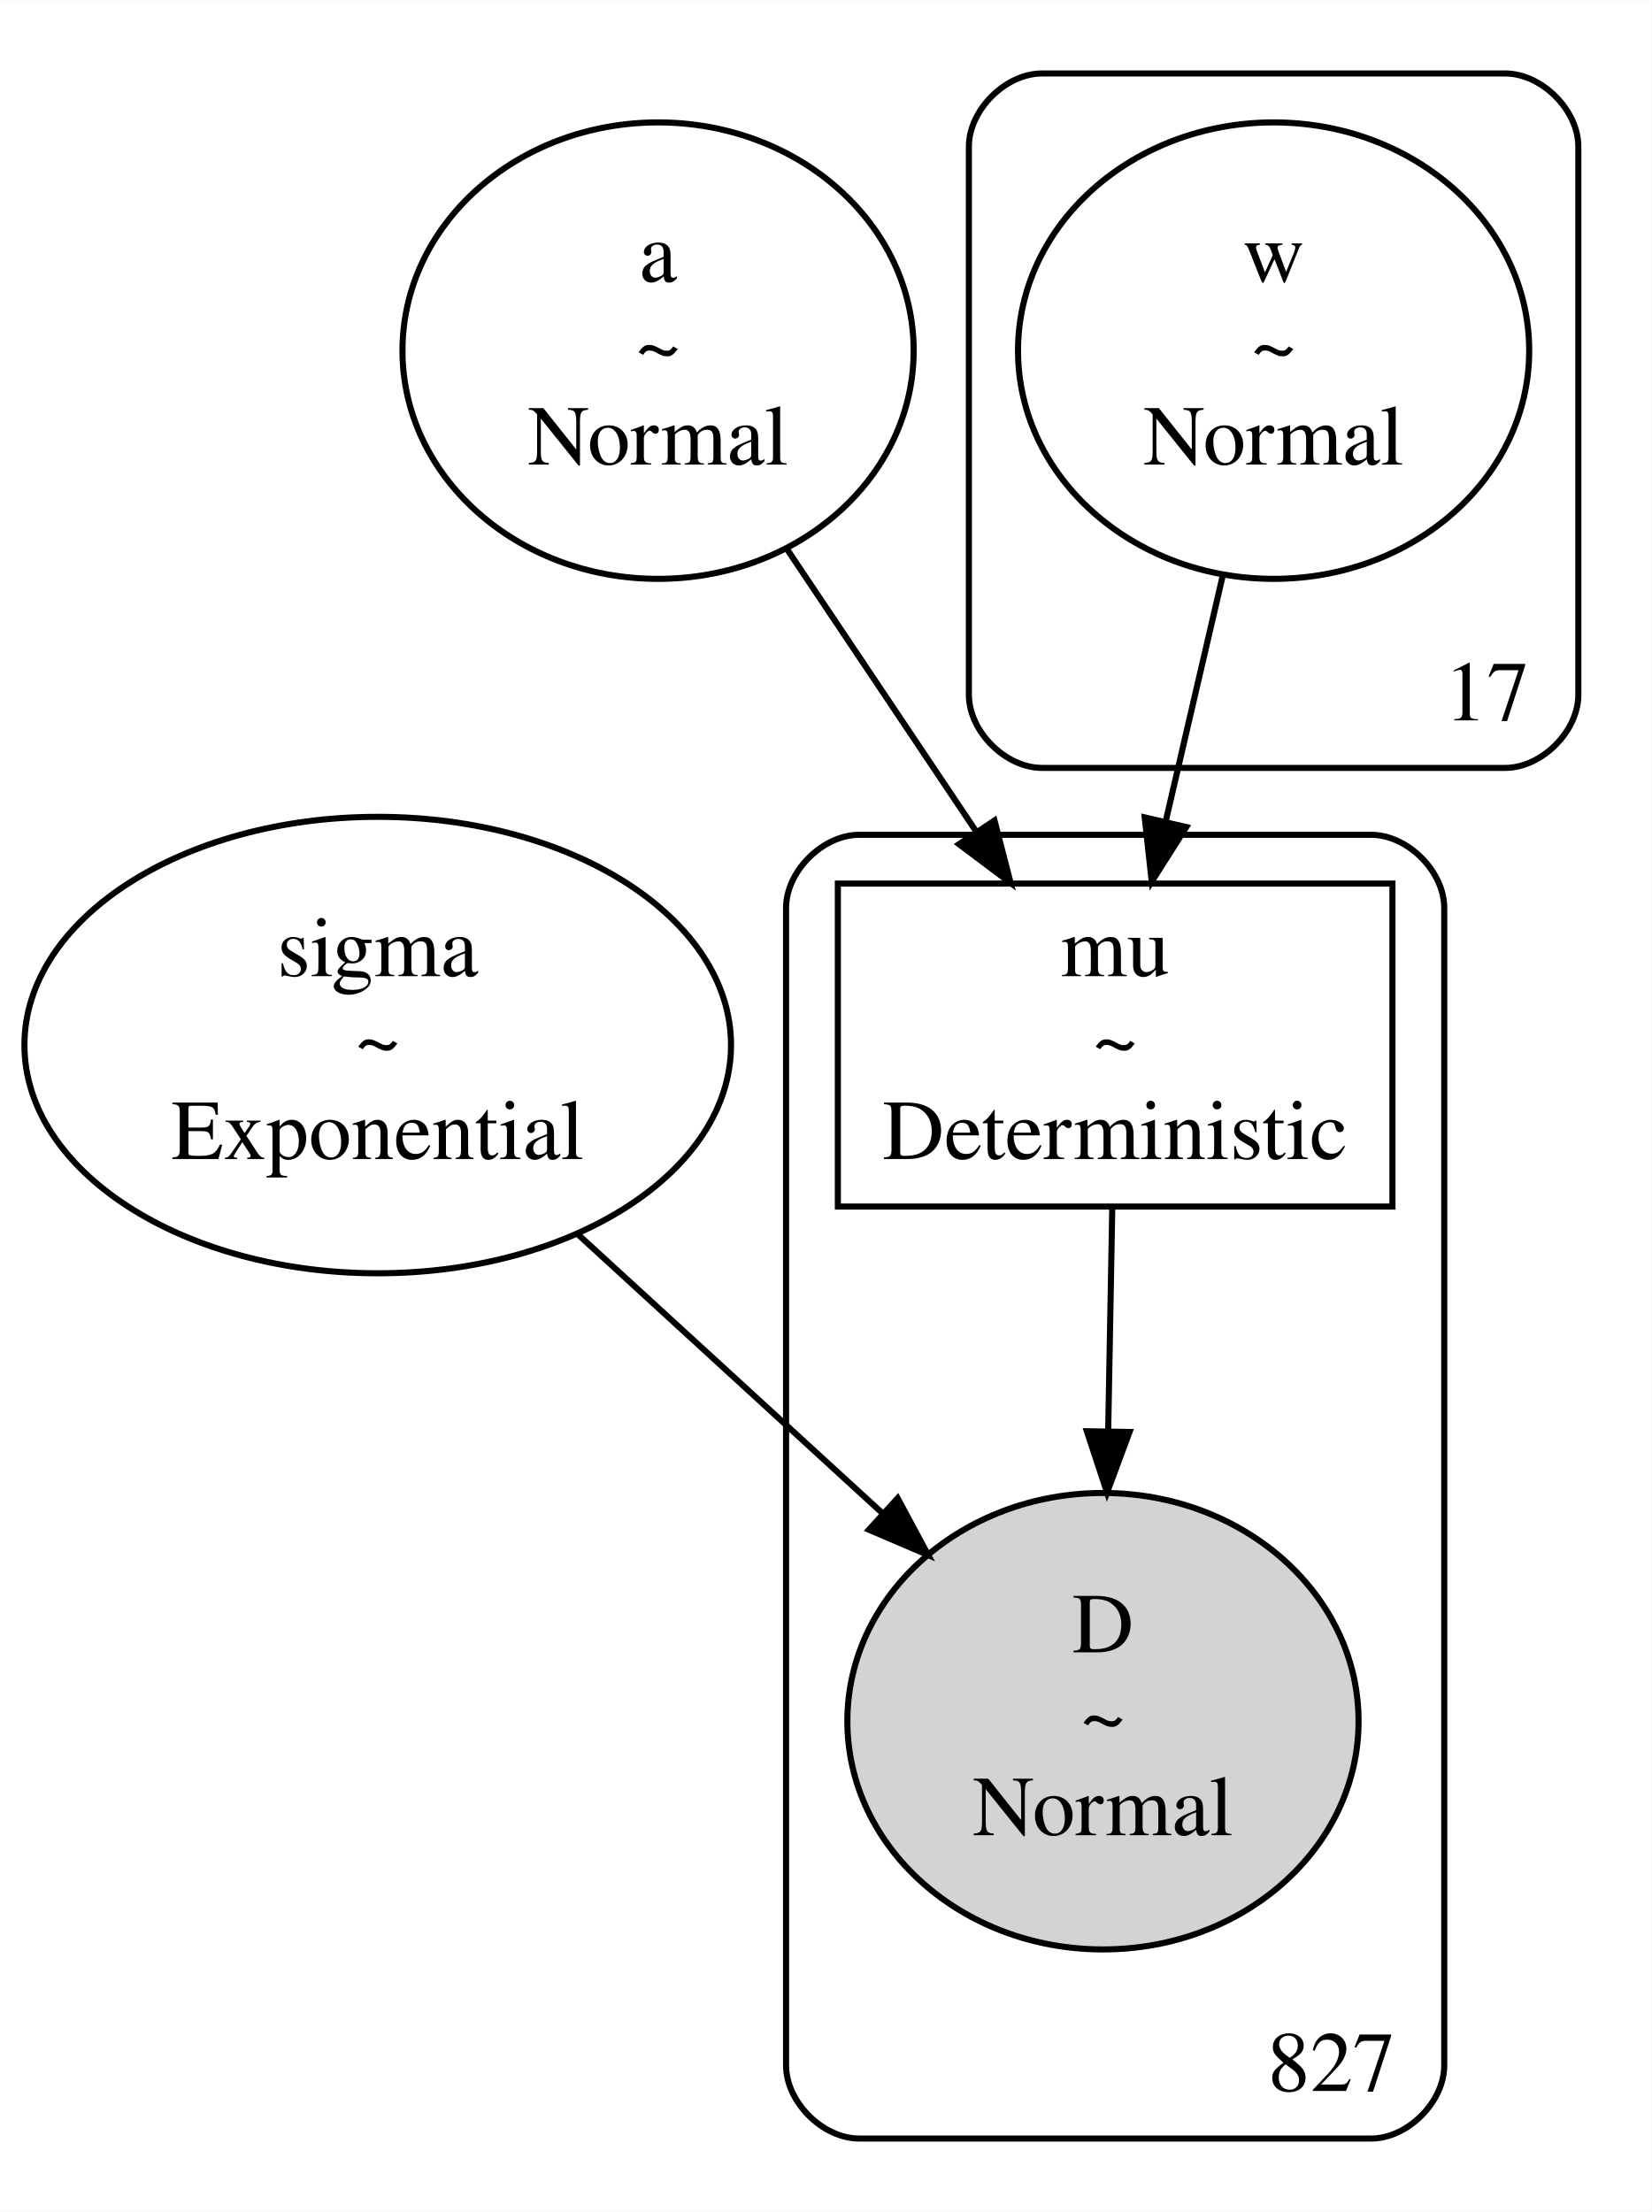
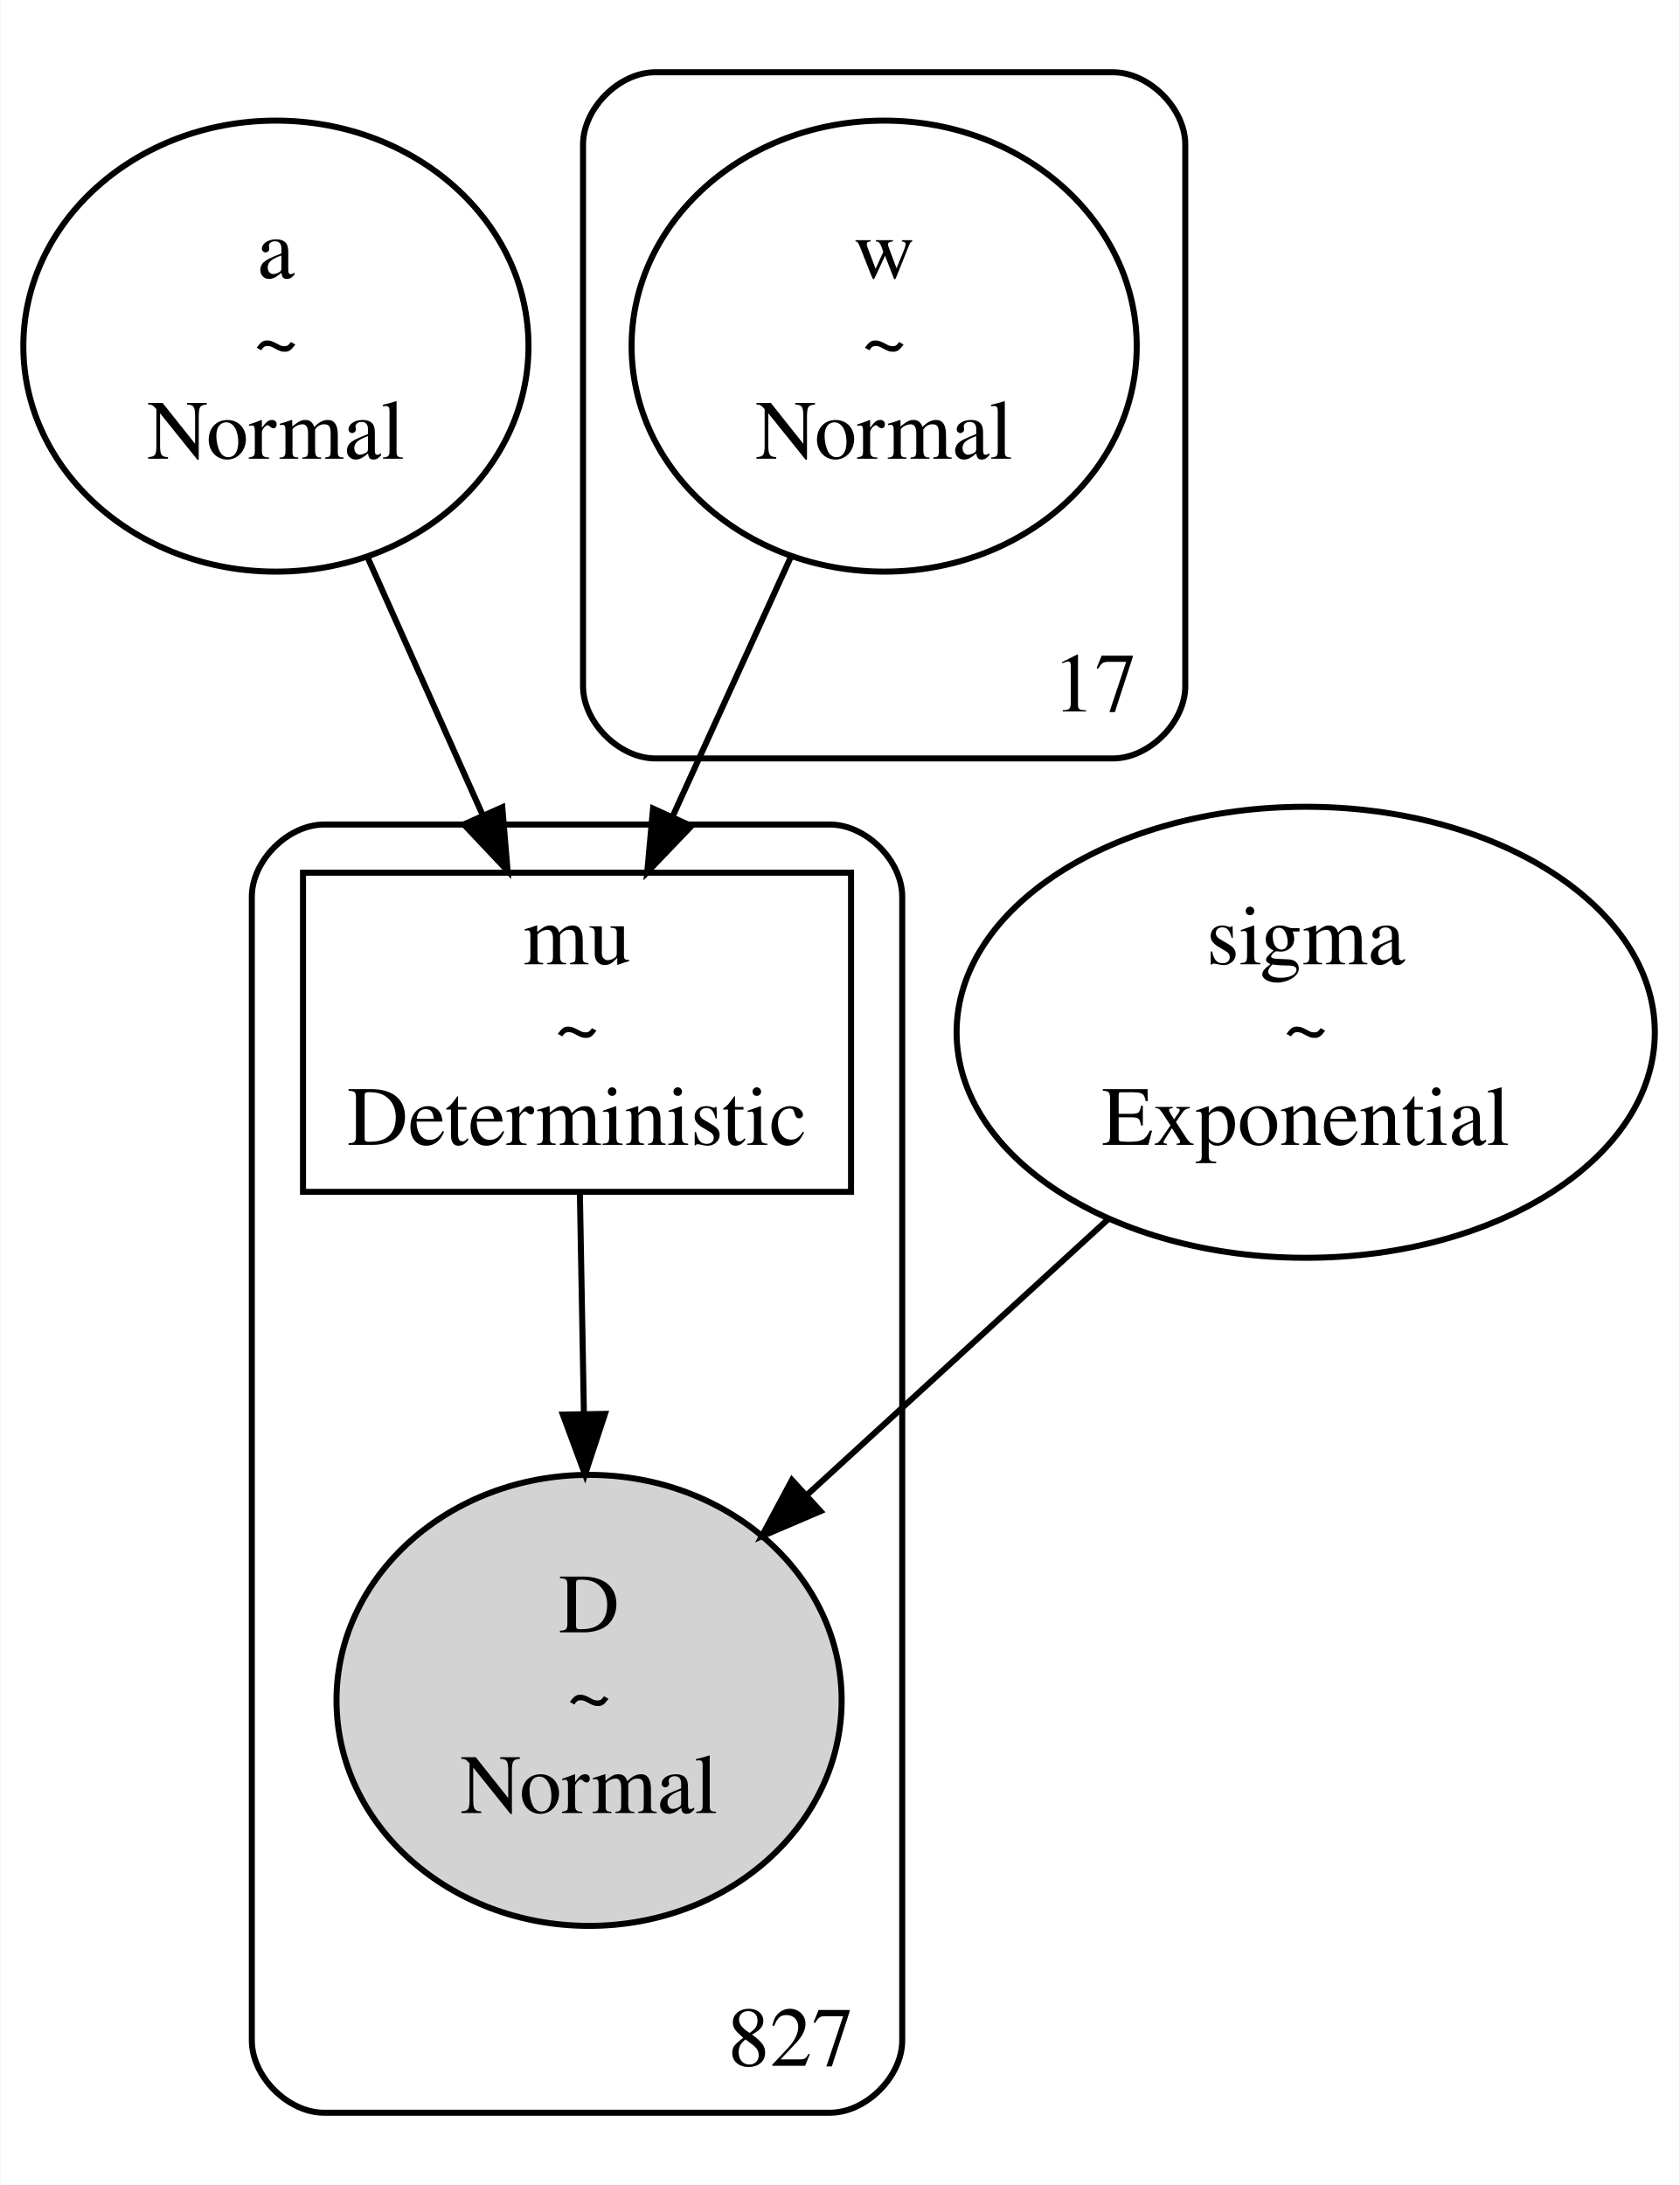
- <svg xmlns="http://www.w3.org/2000/svg" width="271pt" height="363pt" viewBox="0.00 0.00 270.98 362.86">
+ <svg xmlns="http://www.w3.org/2000/svg" width="279pt" height="363pt" viewBox="0.00 0.00 278.70 362.86">
  <g id="graph0" class="graph" transform="scale(1 1) rotate(0) translate(4 358.86)">
-     <polygon fill="white" stroke="transparent" points="-4,4 -4,-358.86 266.98,-358.86 266.98,4 -4,4" />
+     <polygon fill="white" stroke="transparent" points="-4,4 -4,-358.86 274.7,-358.86 274.7,4 -4,4" />
    <g id="clust1" class="cluster">
-       <path fill="none" stroke="black" d="M166.98,-232.91C166.98,-232.91 242.98,-232.91 242.98,-232.91 248.98,-232.91 254.98,-238.91 254.98,-244.91 254.98,-244.91 254.98,-334.86 254.98,-334.86 254.98,-340.86 248.98,-346.86 242.98,-346.86 242.98,-346.86 166.98,-346.86 166.98,-346.86 160.98,-346.86 154.98,-340.86 154.98,-334.86 154.98,-334.86 154.98,-244.91 154.98,-244.91 154.98,-238.91 160.98,-232.91 166.98,-232.91" />
-       <text text-anchor="middle" x="239.98" y="-240.71" font-family="Times,serif" font-size="14.00">17</text>
+       <path fill="none" stroke="black" d="M104.72,-232.91C104.72,-232.91 180.72,-232.91 180.72,-232.91 186.72,-232.91 192.72,-238.91 192.72,-244.91 192.72,-244.91 192.72,-334.86 192.72,-334.86 192.72,-340.86 186.72,-346.86 180.72,-346.86 180.72,-346.86 104.72,-346.86 104.72,-346.86 98.72,-346.86 92.72,-340.86 92.72,-334.86 92.72,-334.86 92.72,-244.91 92.72,-244.91 92.72,-238.91 98.72,-232.91 104.72,-232.91" />
+       <text text-anchor="middle" x="177.72" y="-240.71" font-family="Times,serif" font-size="14.00">17</text>
    </g>
    <g id="clust2" class="cluster">
-       <path fill="none" stroke="black" d="M136.98,-8C136.98,-8 220.98,-8 220.98,-8 226.98,-8 232.98,-14 232.98,-20 232.98,-20 232.98,-209.93 232.98,-209.93 232.98,-215.93 226.98,-221.93 220.98,-221.93 220.98,-221.93 136.98,-221.93 136.98,-221.93 130.98,-221.93 124.98,-215.93 124.98,-209.93 124.98,-209.93 124.98,-20 124.98,-20 124.98,-14 130.98,-8 136.98,-8" />
-       <text text-anchor="middle" x="214.48" y="-15.8" font-family="Times,serif" font-size="14.00">827</text>
+       <path fill="none" stroke="black" d="M49.72,-8C49.72,-8 133.72,-8 133.72,-8 139.72,-8 145.72,-14 145.72,-20 145.72,-20 145.72,-209.93 145.72,-209.93 145.72,-215.93 139.72,-221.93 133.72,-221.93 133.72,-221.93 49.72,-221.93 49.72,-221.93 43.72,-221.93 37.72,-215.93 37.72,-209.93 37.72,-209.93 37.72,-20 37.72,-20 37.72,-14 43.72,-8 49.72,-8" />
+       <text text-anchor="middle" x="127.22" y="-15.8" font-family="Times,serif" font-size="14.00">827</text>
    </g>
    <g id="node1" class="node">
-       <ellipse fill="none" stroke="black" cx="57.98" cy="-187.43" rx="57.97" ry="37.45" />
-       <text text-anchor="middle" x="57.98" y="-198.73" font-family="Times,serif" font-size="14.00">sigma</text>
-       <text text-anchor="middle" x="57.98" y="-183.73" font-family="Times,serif" font-size="14.00">~</text>
-       <text text-anchor="middle" x="57.98" y="-168.73" font-family="Times,serif" font-size="14.00">Exponential</text>
+       <ellipse fill="none" stroke="black" cx="41.72" cy="-301.38" rx="41.94" ry="37.45" />
+       <text text-anchor="middle" x="41.72" y="-312.68" font-family="Times,serif" font-size="14.00">a</text>
+       <text text-anchor="middle" x="41.72" y="-297.68" font-family="Times,serif" font-size="14.00">~</text>
+       <text text-anchor="middle" x="41.72" y="-282.68" font-family="Times,serif" font-size="14.00">Normal</text>
+     </g>
+     <g id="node4" class="node">
+       <polygon fill="none" stroke="black" points="137.22,-213.93 46.22,-213.93 46.22,-160.93 137.22,-160.93 137.22,-213.93" />
+       <text text-anchor="middle" x="91.72" y="-198.73" font-family="Times,serif" font-size="14.00">mu</text>
+       <text text-anchor="middle" x="91.72" y="-183.73" font-family="Times,serif" font-size="14.00">~</text>
+       <text text-anchor="middle" x="91.72" y="-168.73" font-family="Times,serif" font-size="14.00">Deterministic</text>
+     </g>
+     <g id="edge1" class="edge">
+       <path fill="none" stroke="black" d="M56.99,-266.19C63,-252.73 69.9,-237.29 75.95,-223.73" />
+       <polygon fill="black" stroke="black" points="79.31,-224.8 80.19,-214.25 72.92,-221.95 79.31,-224.8" />
+     </g>
+     <g id="node2" class="node">
+       <ellipse fill="none" stroke="black" cx="212.72" cy="-187.43" rx="57.97" ry="37.45" />
+       <text text-anchor="middle" x="212.72" y="-198.73" font-family="Times,serif" font-size="14.00">sigma</text>
+       <text text-anchor="middle" x="212.72" y="-183.73" font-family="Times,serif" font-size="14.00">~</text>
+       <text text-anchor="middle" x="212.72" y="-168.73" font-family="Times,serif" font-size="14.00">Exponential</text>
    </g>
    <g id="node5" class="node">
-       <ellipse fill="lightgrey" stroke="black" cx="176.98" cy="-76.48" rx="41.94" ry="37.45" />
-       <text text-anchor="middle" x="176.98" y="-87.78" font-family="Times,serif" font-size="14.00">D</text>
-       <text text-anchor="middle" x="176.98" y="-72.78" font-family="Times,serif" font-size="14.00">~</text>
-       <text text-anchor="middle" x="176.98" y="-57.78" font-family="Times,serif" font-size="14.00">Normal</text>
+       <ellipse fill="lightgrey" stroke="black" cx="93.72" cy="-76.48" rx="41.94" ry="37.45" />
+       <text text-anchor="middle" x="93.72" y="-87.78" font-family="Times,serif" font-size="14.00">D</text>
+       <text text-anchor="middle" x="93.72" y="-72.78" font-family="Times,serif" font-size="14.00">~</text>
+       <text text-anchor="middle" x="93.72" y="-57.78" font-family="Times,serif" font-size="14.00">Normal</text>
+     </g>
+     <g id="edge4" class="edge">
+       <path fill="none" stroke="black" d="M179.89,-156.37C164.4,-142.19 145.87,-125.22 129.97,-110.66" />
+       <polygon fill="black" stroke="black" points="132.14,-107.9 122.4,-103.73 127.41,-113.07 132.14,-107.9" />
+     </g>
+     <g id="node3" class="node">
+       <ellipse fill="none" stroke="black" cx="142.72" cy="-301.38" rx="41.94" ry="37.45" />
+       <text text-anchor="middle" x="142.72" y="-312.68" font-family="Times,serif" font-size="14.00">w</text>
+       <text text-anchor="middle" x="142.72" y="-297.68" font-family="Times,serif" font-size="14.00">~</text>
+       <text text-anchor="middle" x="142.72" y="-282.68" font-family="Times,serif" font-size="14.00">Normal</text>
+     </g>
+     <g id="edge2" class="edge">
+       <path fill="none" stroke="black" d="M127.28,-266.49C121.04,-252.79 113.84,-236.99 107.56,-223.2" />
+       <polygon fill="black" stroke="black" points="110.71,-221.68 103.38,-214.03 104.34,-224.58 110.71,-221.68" />
    </g>
    <g id="edge3" class="edge">
-       <path fill="none" stroke="black" d="M90.82,-156.37C106.3,-142.19 124.83,-125.22 140.74,-110.66" />
-       <polygon fill="black" stroke="black" points="143.29,-113.07 148.31,-103.73 138.57,-107.9 143.29,-113.07" />
-     </g>
-     <g id="node2" class="node">
-       <ellipse fill="none" stroke="black" cx="103.98" cy="-301.38" rx="41.94" ry="37.45" />
-       <text text-anchor="middle" x="103.98" y="-312.68" font-family="Times,serif" font-size="14.00">a</text>
-       <text text-anchor="middle" x="103.98" y="-297.68" font-family="Times,serif" font-size="14.00">~</text>
-       <text text-anchor="middle" x="103.98" y="-282.68" font-family="Times,serif" font-size="14.00">Normal</text>
-     </g>
-     <g id="node4" class="node">
-       <polygon fill="none" stroke="black" points="224.48,-213.93 133.48,-213.93 133.48,-160.93 224.48,-160.93 224.48,-213.93" />
-       <text text-anchor="middle" x="178.98" y="-198.73" font-family="Times,serif" font-size="14.00">mu</text>
-       <text text-anchor="middle" x="178.98" y="-183.73" font-family="Times,serif" font-size="14.00">~</text>
-       <text text-anchor="middle" x="178.98" y="-168.73" font-family="Times,serif" font-size="14.00">Deterministic</text>
-     </g>
-     <g id="edge1" class="edge">
-       <path fill="none" stroke="black" d="M125.07,-268.9C134.78,-254.41 146.31,-237.2 156.22,-222.41" />
-       <polygon fill="black" stroke="black" points="159.18,-224.28 161.83,-214.03 153.36,-220.39 159.18,-224.28" />
-     </g>
-     <g id="node3" class="node">
-       <ellipse fill="none" stroke="black" cx="204.98" cy="-301.38" rx="41.94" ry="37.45" />
-       <text text-anchor="middle" x="204.98" y="-312.68" font-family="Times,serif" font-size="14.00">w</text>
-       <text text-anchor="middle" x="204.98" y="-297.68" font-family="Times,serif" font-size="14.00">~</text>
-       <text text-anchor="middle" x="204.98" y="-282.68" font-family="Times,serif" font-size="14.00">Normal</text>
-     </g>
-     <g id="edge2" class="edge">
-       <path fill="none" stroke="black" d="M196.68,-264.65C193.68,-251.73 190.29,-237.14 187.29,-224.21" />
-       <polygon fill="black" stroke="black" points="190.65,-223.2 184.98,-214.25 183.83,-224.79 190.65,-223.2" />
-     </g>
-     <g id="edge4" class="edge">
-       <path fill="none" stroke="black" d="M178.51,-160.89C178.31,-149.98 178.07,-136.89 177.84,-124.35" />
-       <polygon fill="black" stroke="black" points="181.34,-123.94 177.65,-114 174.34,-124.06 181.34,-123.94" />
+       <path fill="none" stroke="black" d="M92.19,-160.89C92.39,-149.98 92.63,-136.89 92.86,-124.35" />
+       <polygon fill="black" stroke="black" points="96.36,-124.06 93.05,-114 89.37,-123.94 96.36,-124.06" />
    </g>
  </g>
</svg>
